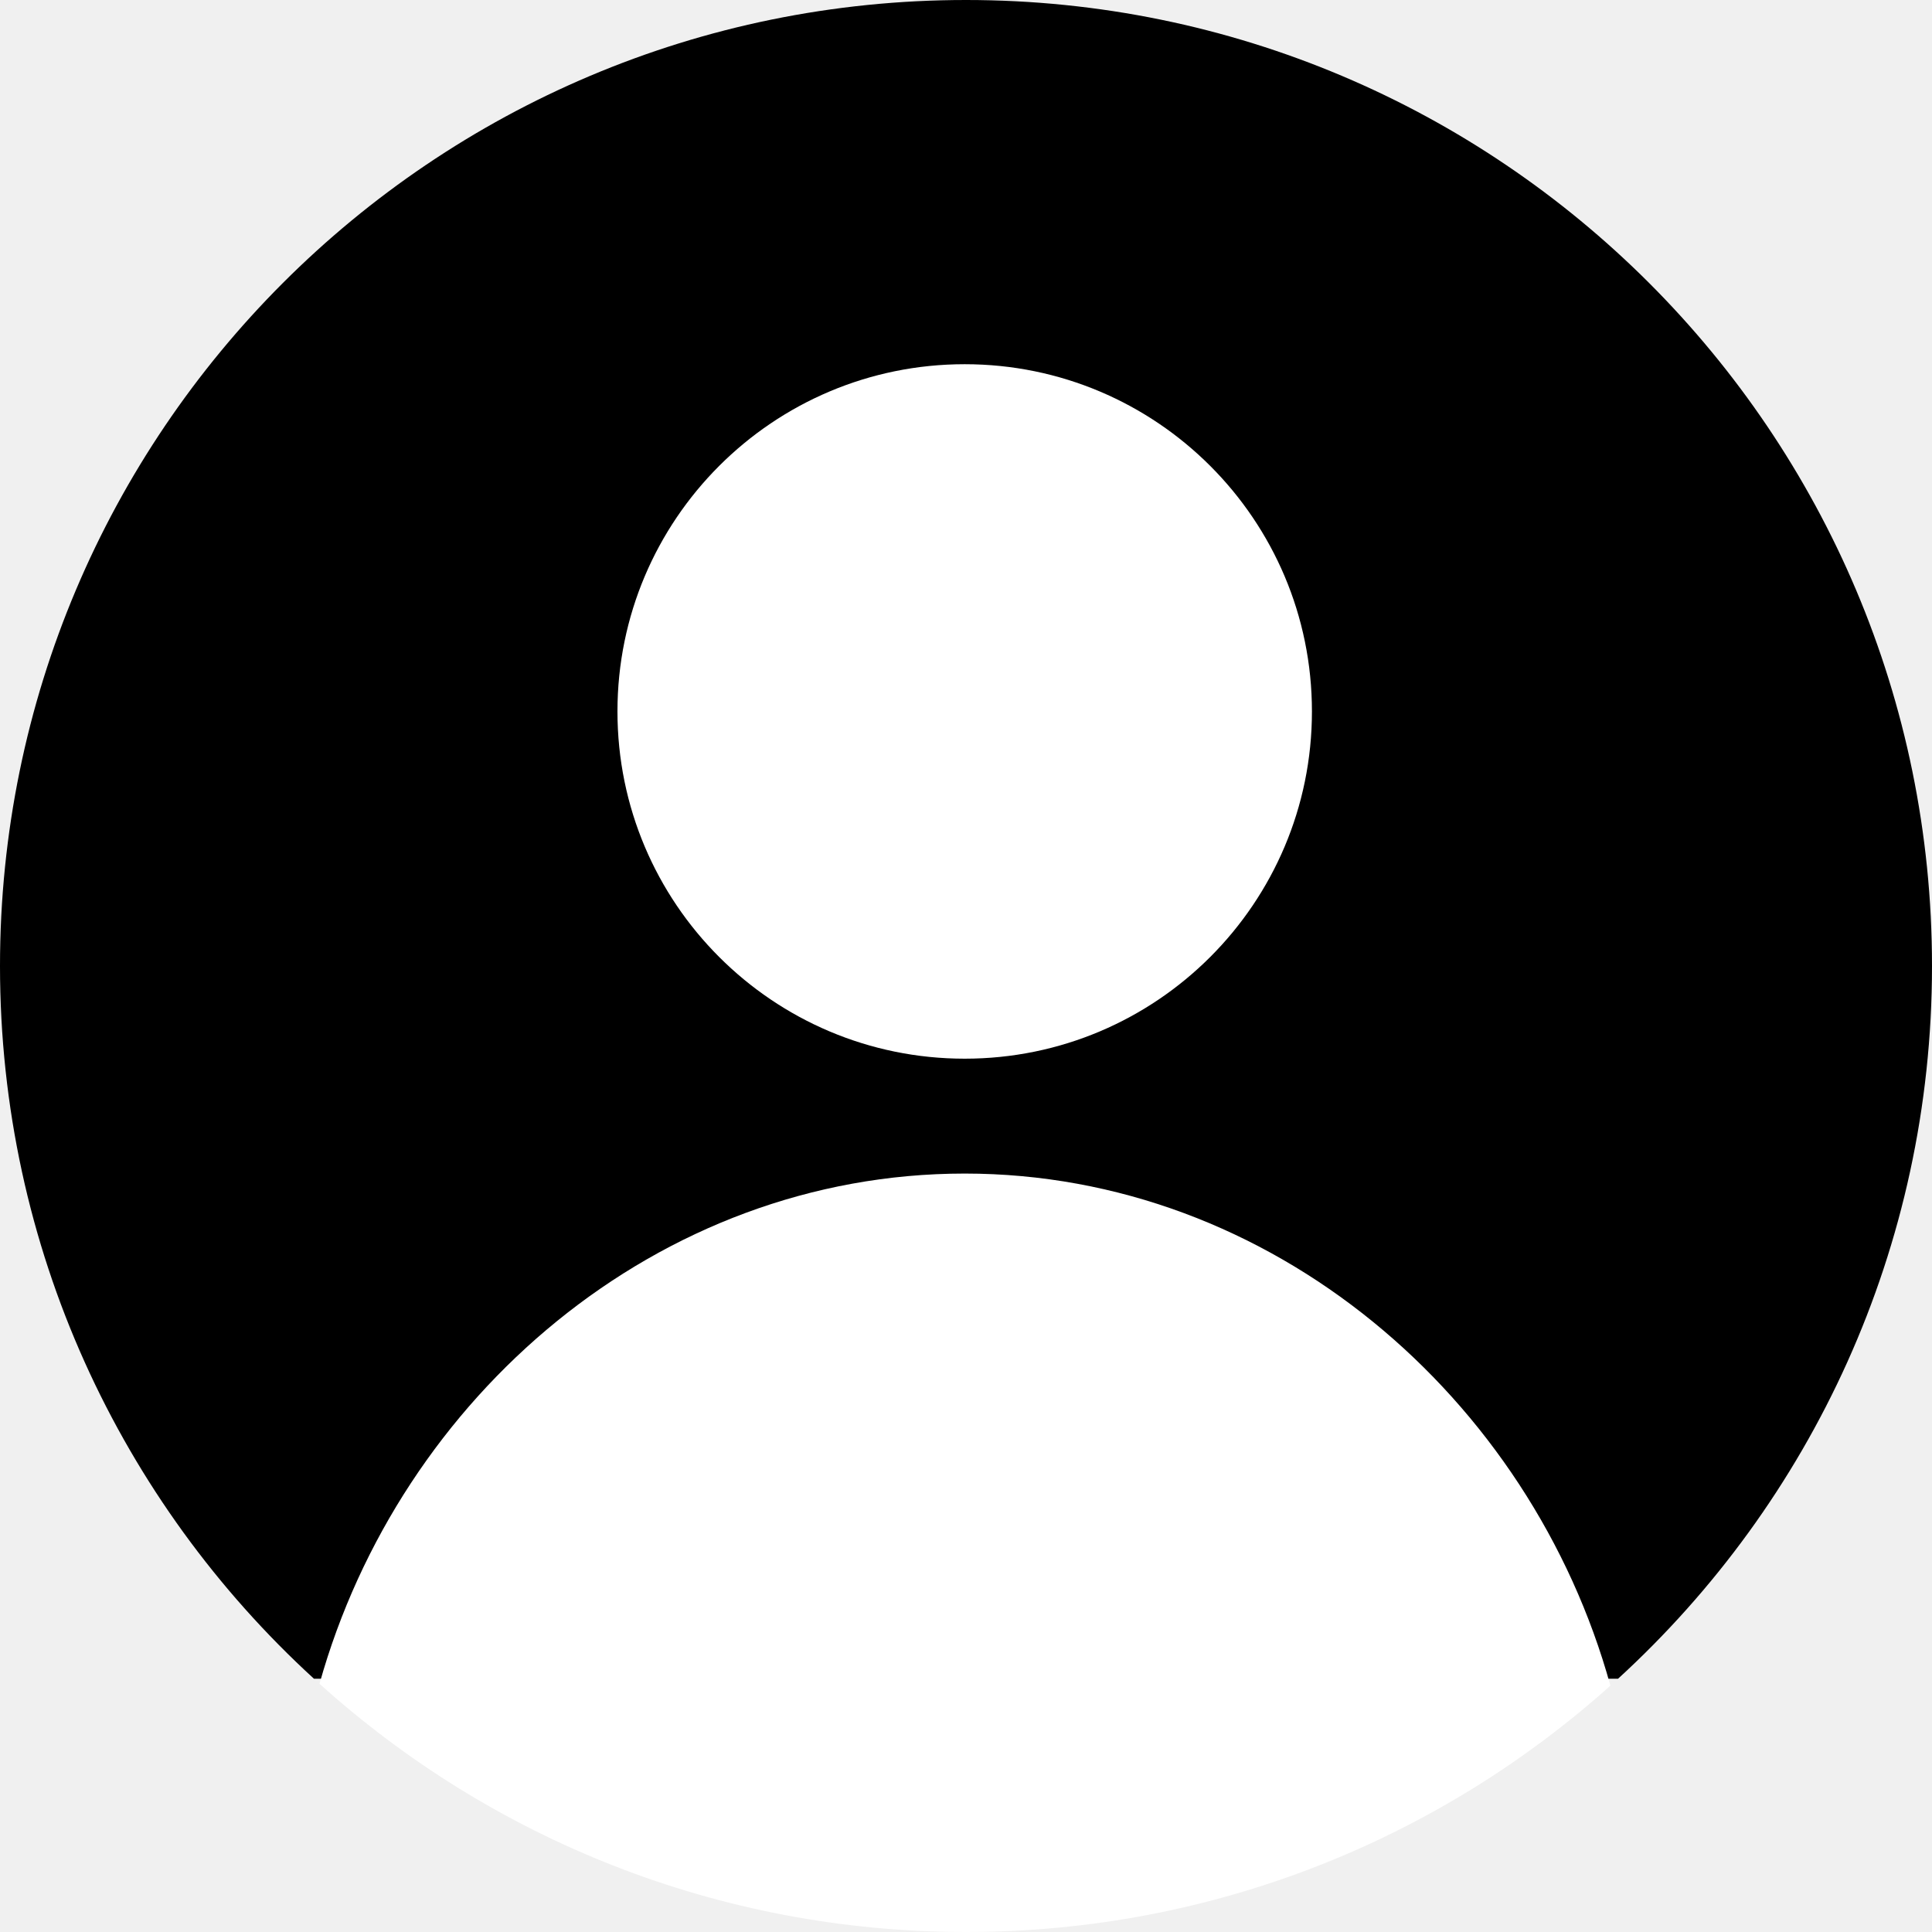
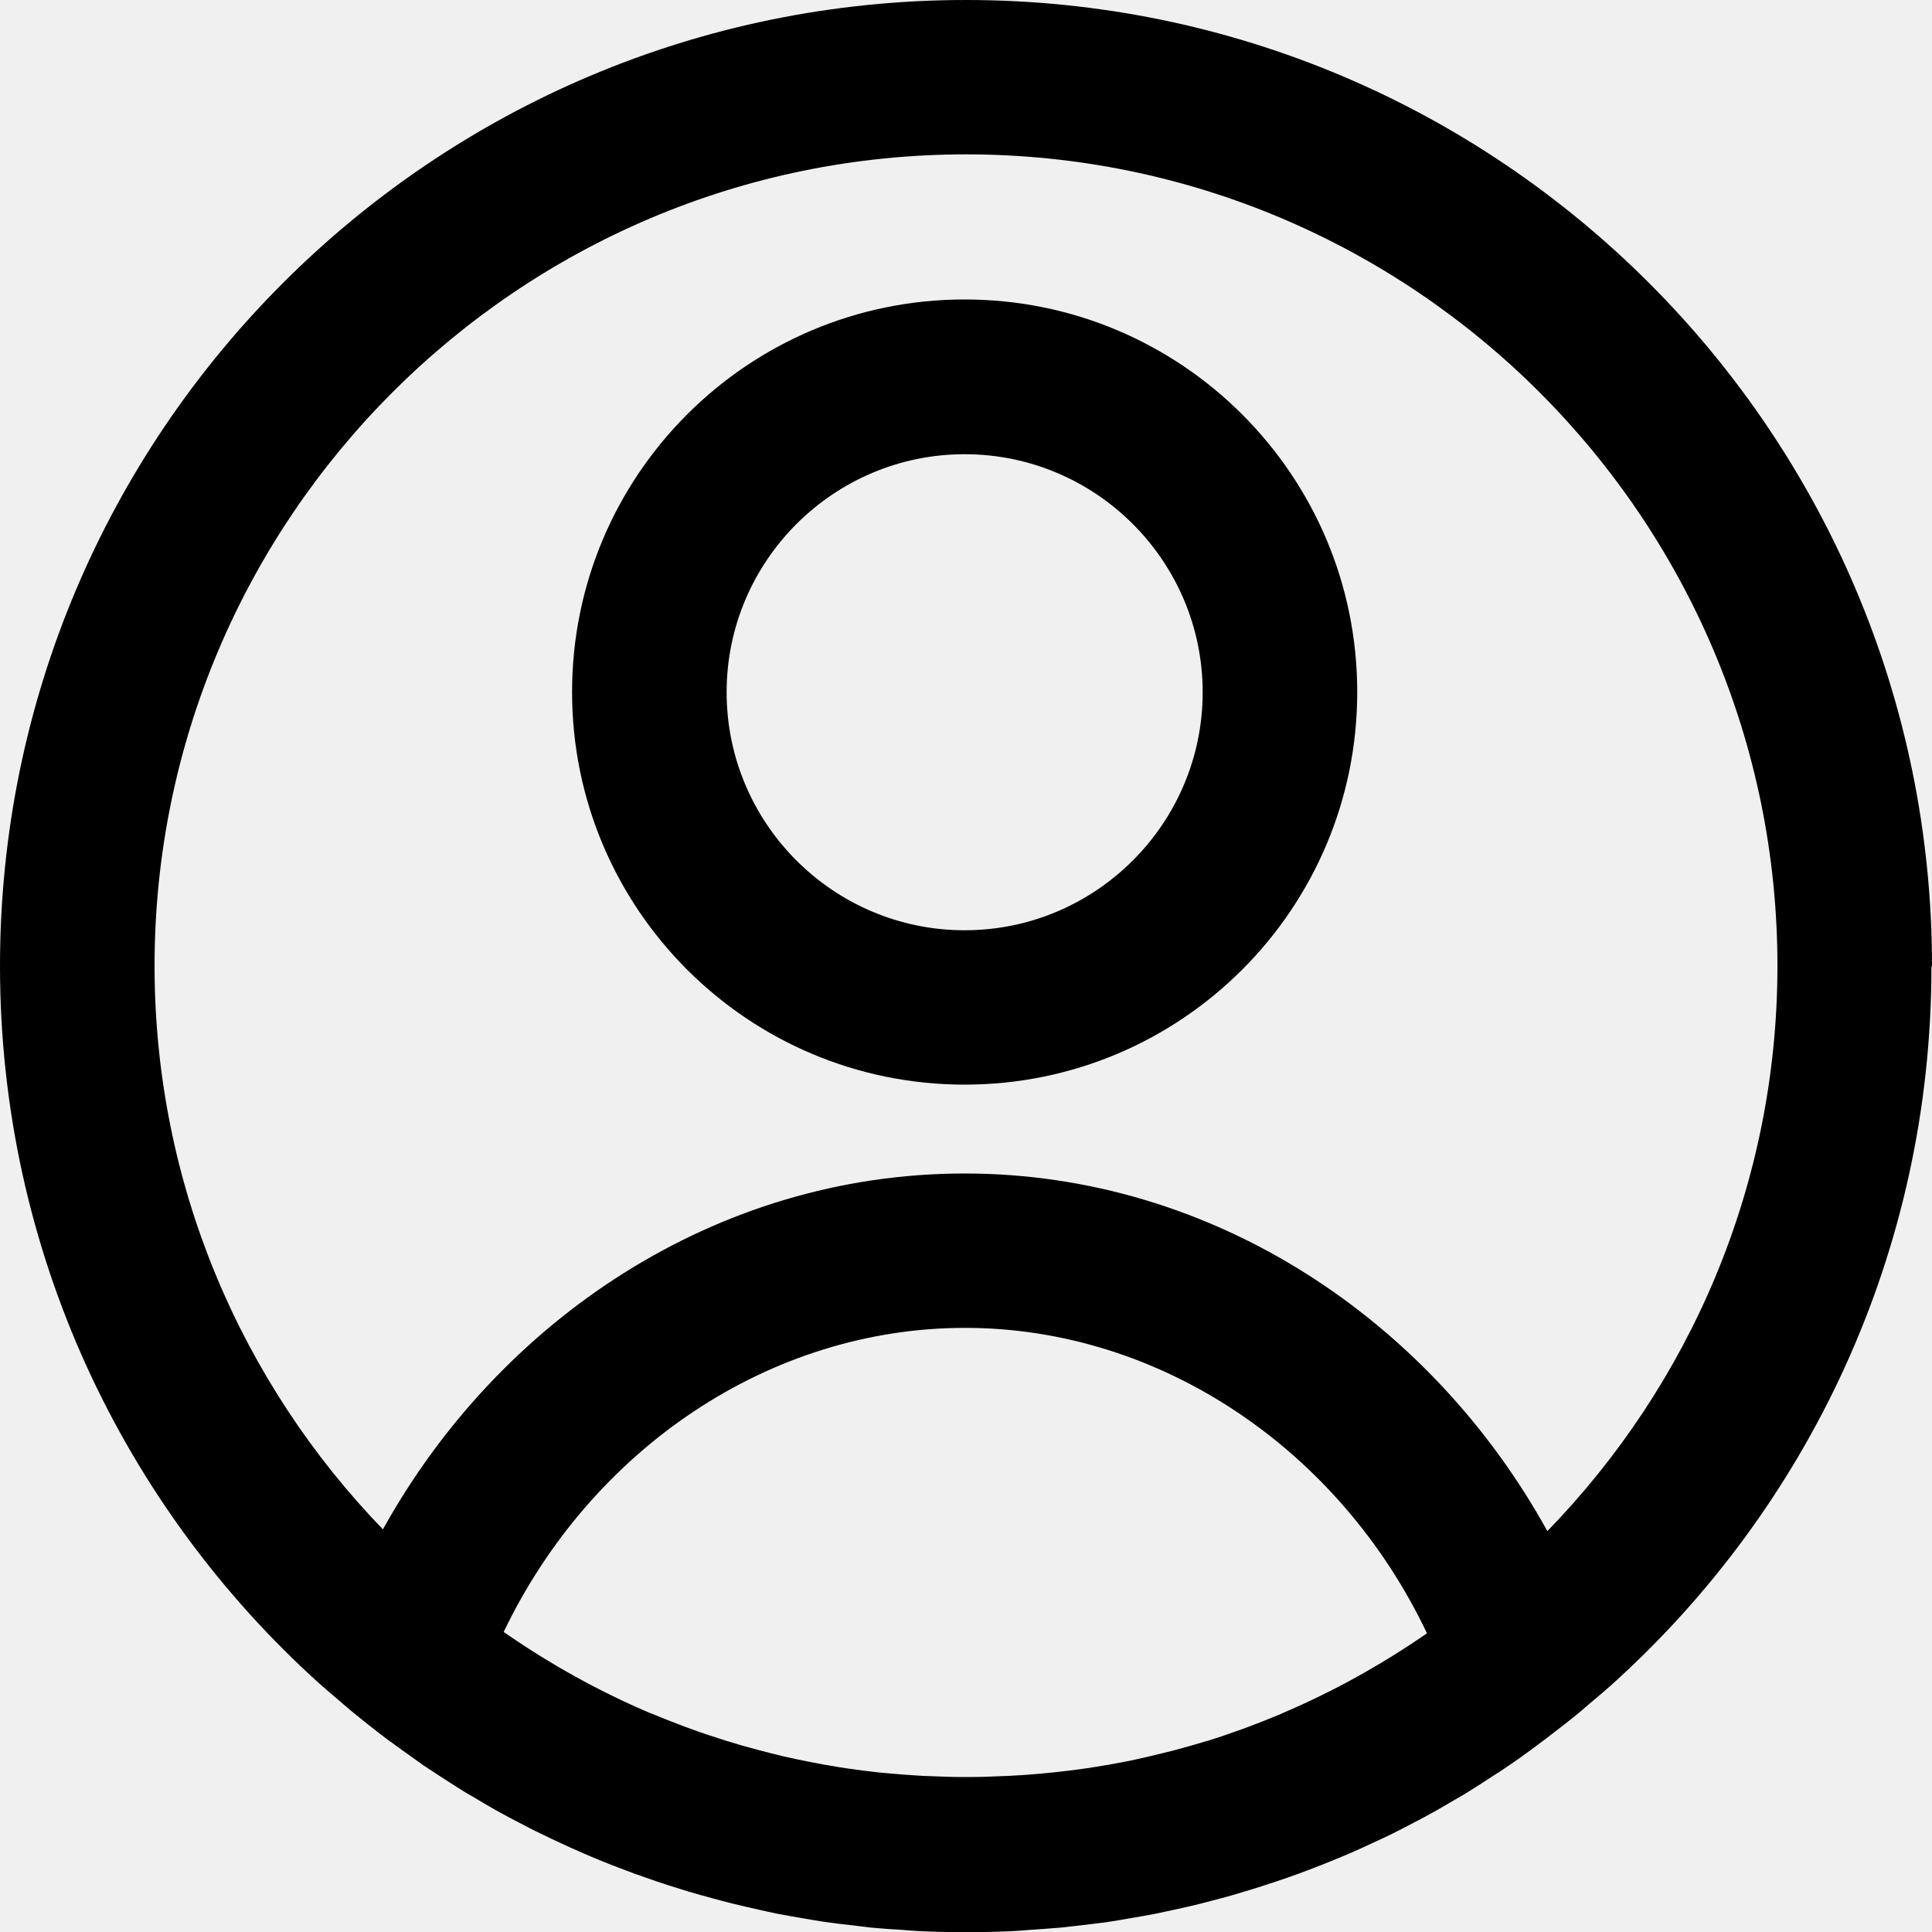
- <svg xmlns="http://www.w3.org/2000/svg" version="1.1" viewBox="0 0 740 740">
-   <path fill="currentColor" d="M619.74,643c73.91-67.65,120.26-164.91,120.26-273C740,165.65,574.35,0,370,0S0,165.65,0,370c0,108.09,46.35,205.35,120.26,273h499.47Z" />
-   <circle fill="#fff" cx="369.5" cy="272.5" r="133" />
-   <path fill="#fff" d="M370,740c94.84,0,181.35-35.69,246.82-94.36-30.51-110.22-129.68-196.14-247.32-196.14s-216.38,85.54-247.12,195.42c65.57,59.1,152.4,95.08,247.62,95.08Z" />
+ <svg xmlns="http://www.w3.org/2000/svg" viewBox="0 0 100 100" fill="currentColor">
+   <path d="M49.93,15.5c-11.22,0-20.32,9.1-20.32,20.32s9.1,20.32,20.32,20.32,20.32-9.1,20.32-20.32-9.1-20.32-20.32-20.32ZM49.93,48.15c-6.8,0-12.32-5.53-12.32-12.32s5.53-12.32,12.32-12.32,12.32,5.53,12.32,12.32-5.53,12.32-12.32,12.32Z" />
+   <path d="M100,50C100,22.39,77.61,0,50,0S0,22.39,0,50c0,14.75,6.39,28,16.54,37.15,0,0,0,0,0,0,.35.31.71.61,1.06.91.21.18.42.37.63.54.59.48,1.18.95,1.79,1.41.25.19.51.36.76.55.38.27.75.54,1.13.81.29.19.58.38.87.57.36.23.72.47,1.09.7.31.19.62.37.93.55.36.21.72.43,1.09.63.32.18.64.34.96.51.37.19.74.39,1.12.57.33.16.66.32.99.47.38.18.76.35,1.15.52.34.15.68.29,1.02.43.39.16.78.31,1.18.46.34.13.69.26,1.04.38.4.14.8.28,1.21.41.35.11.7.22,1.05.33.41.12.83.24,1.25.35.35.1.7.19,1.06.28.43.11.86.2,1.29.3.35.08.7.16,1.05.23.45.09.9.16,1.35.24.34.06.69.12,1.03.17.48.07.96.13,1.44.18.33.04.65.08.98.12.54.05,1.08.09,1.62.12.28.02.55.05.83.06.82.04,1.65.06,2.49.06s1.66-.02,2.48-.06c.28-.01.55-.04.82-.06.55-.04,1.09-.07,1.63-.12.33-.03.65-.08.97-.11.48-.06.97-.11,1.45-.18.34-.05.68-.11,1.02-.17.45-.08.91-.15,1.36-.24.35-.07.7-.15,1.04-.22.44-.1.87-.19,1.3-.3.35-.09.7-.18,1.04-.27.42-.11.84-.23,1.26-.36.35-.1.69-.21,1.03-.32.41-.13.82-.27,1.23-.41.34-.12.68-.24,1.02-.37.4-.15.8-.31,1.2-.47.33-.14.66-.27.99-.41.39-.17.78-.35,1.17-.53.32-.15.65-.3.96-.45.39-.19.77-.39,1.15-.59.31-.16.62-.32.92-.49.39-.21.77-.44,1.15-.66.29-.17.58-.33.86-.51.41-.25.8-.51,1.2-.77.25-.16.51-.32.75-.49.55-.37,1.09-.76,1.62-1.16.22-.16.44-.33.66-.5.47-.36.94-.72,1.4-1.1.25-.2.48-.42.73-.62.3-.26.61-.51.91-.78,0,0,0,0,0,0,10.22-9.15,16.65-22.45,16.65-37.24ZM66.39,88.67s-.09.04-.13.06c-.55.23-1.11.45-1.67.66-.08.03-.16.06-.24.09-.62.22-1.24.44-1.86.63,0,0-.01,0-.02,0-.58.18-1.16.34-1.75.5-.2.05-.41.1-.61.15-.41.1-.82.2-1.24.29-.22.05-.44.1-.67.14-.51.1-1.02.19-1.53.27-.15.02-.31.05-.46.07-.56.08-1.12.15-1.69.21-.21.02-.43.04-.64.06-.45.04-.9.08-1.35.1-.2.01-.4.03-.6.03-.64.03-1.28.05-1.93.05s-1.29-.02-1.93-.05c-.2,0-.4-.02-.61-.03-.45-.03-.9-.06-1.35-.1-.21-.02-.43-.04-.64-.06-.55-.06-1.1-.13-1.64-.21-.13-.02-.26-.04-.39-.06-.56-.09-1.11-.19-1.66-.3-.21-.04-.42-.09-.63-.13-.43-.09-.85-.19-1.28-.3-.19-.05-.39-.1-.58-.15-.57-.15-1.13-.31-1.68-.48-.03,0-.06-.02-.09-.03-.64-.2-1.27-.41-1.89-.64-.05-.02-.1-.04-.14-.05-.59-.22-1.17-.45-1.75-.69-.04-.01-.07-.03-.11-.04-2.68-1.14-5.2-2.55-7.56-4.19,4.54-9.47,13.77-15.74,23.88-15.74s19.39,6.3,23.91,15.81c-2.33,1.61-4.82,3-7.45,4.12ZM49.93,60.74c-12.9,0-24.12,7.61-30.11,18.42-7.31-7.56-11.82-17.84-11.82-29.17,0-23.16,18.84-42,42-42s42,18.84,42,42c0,11.37-4.55,21.69-11.91,29.26-5.99-10.86-17.25-18.51-30.16-18.51Z" />
</svg>
